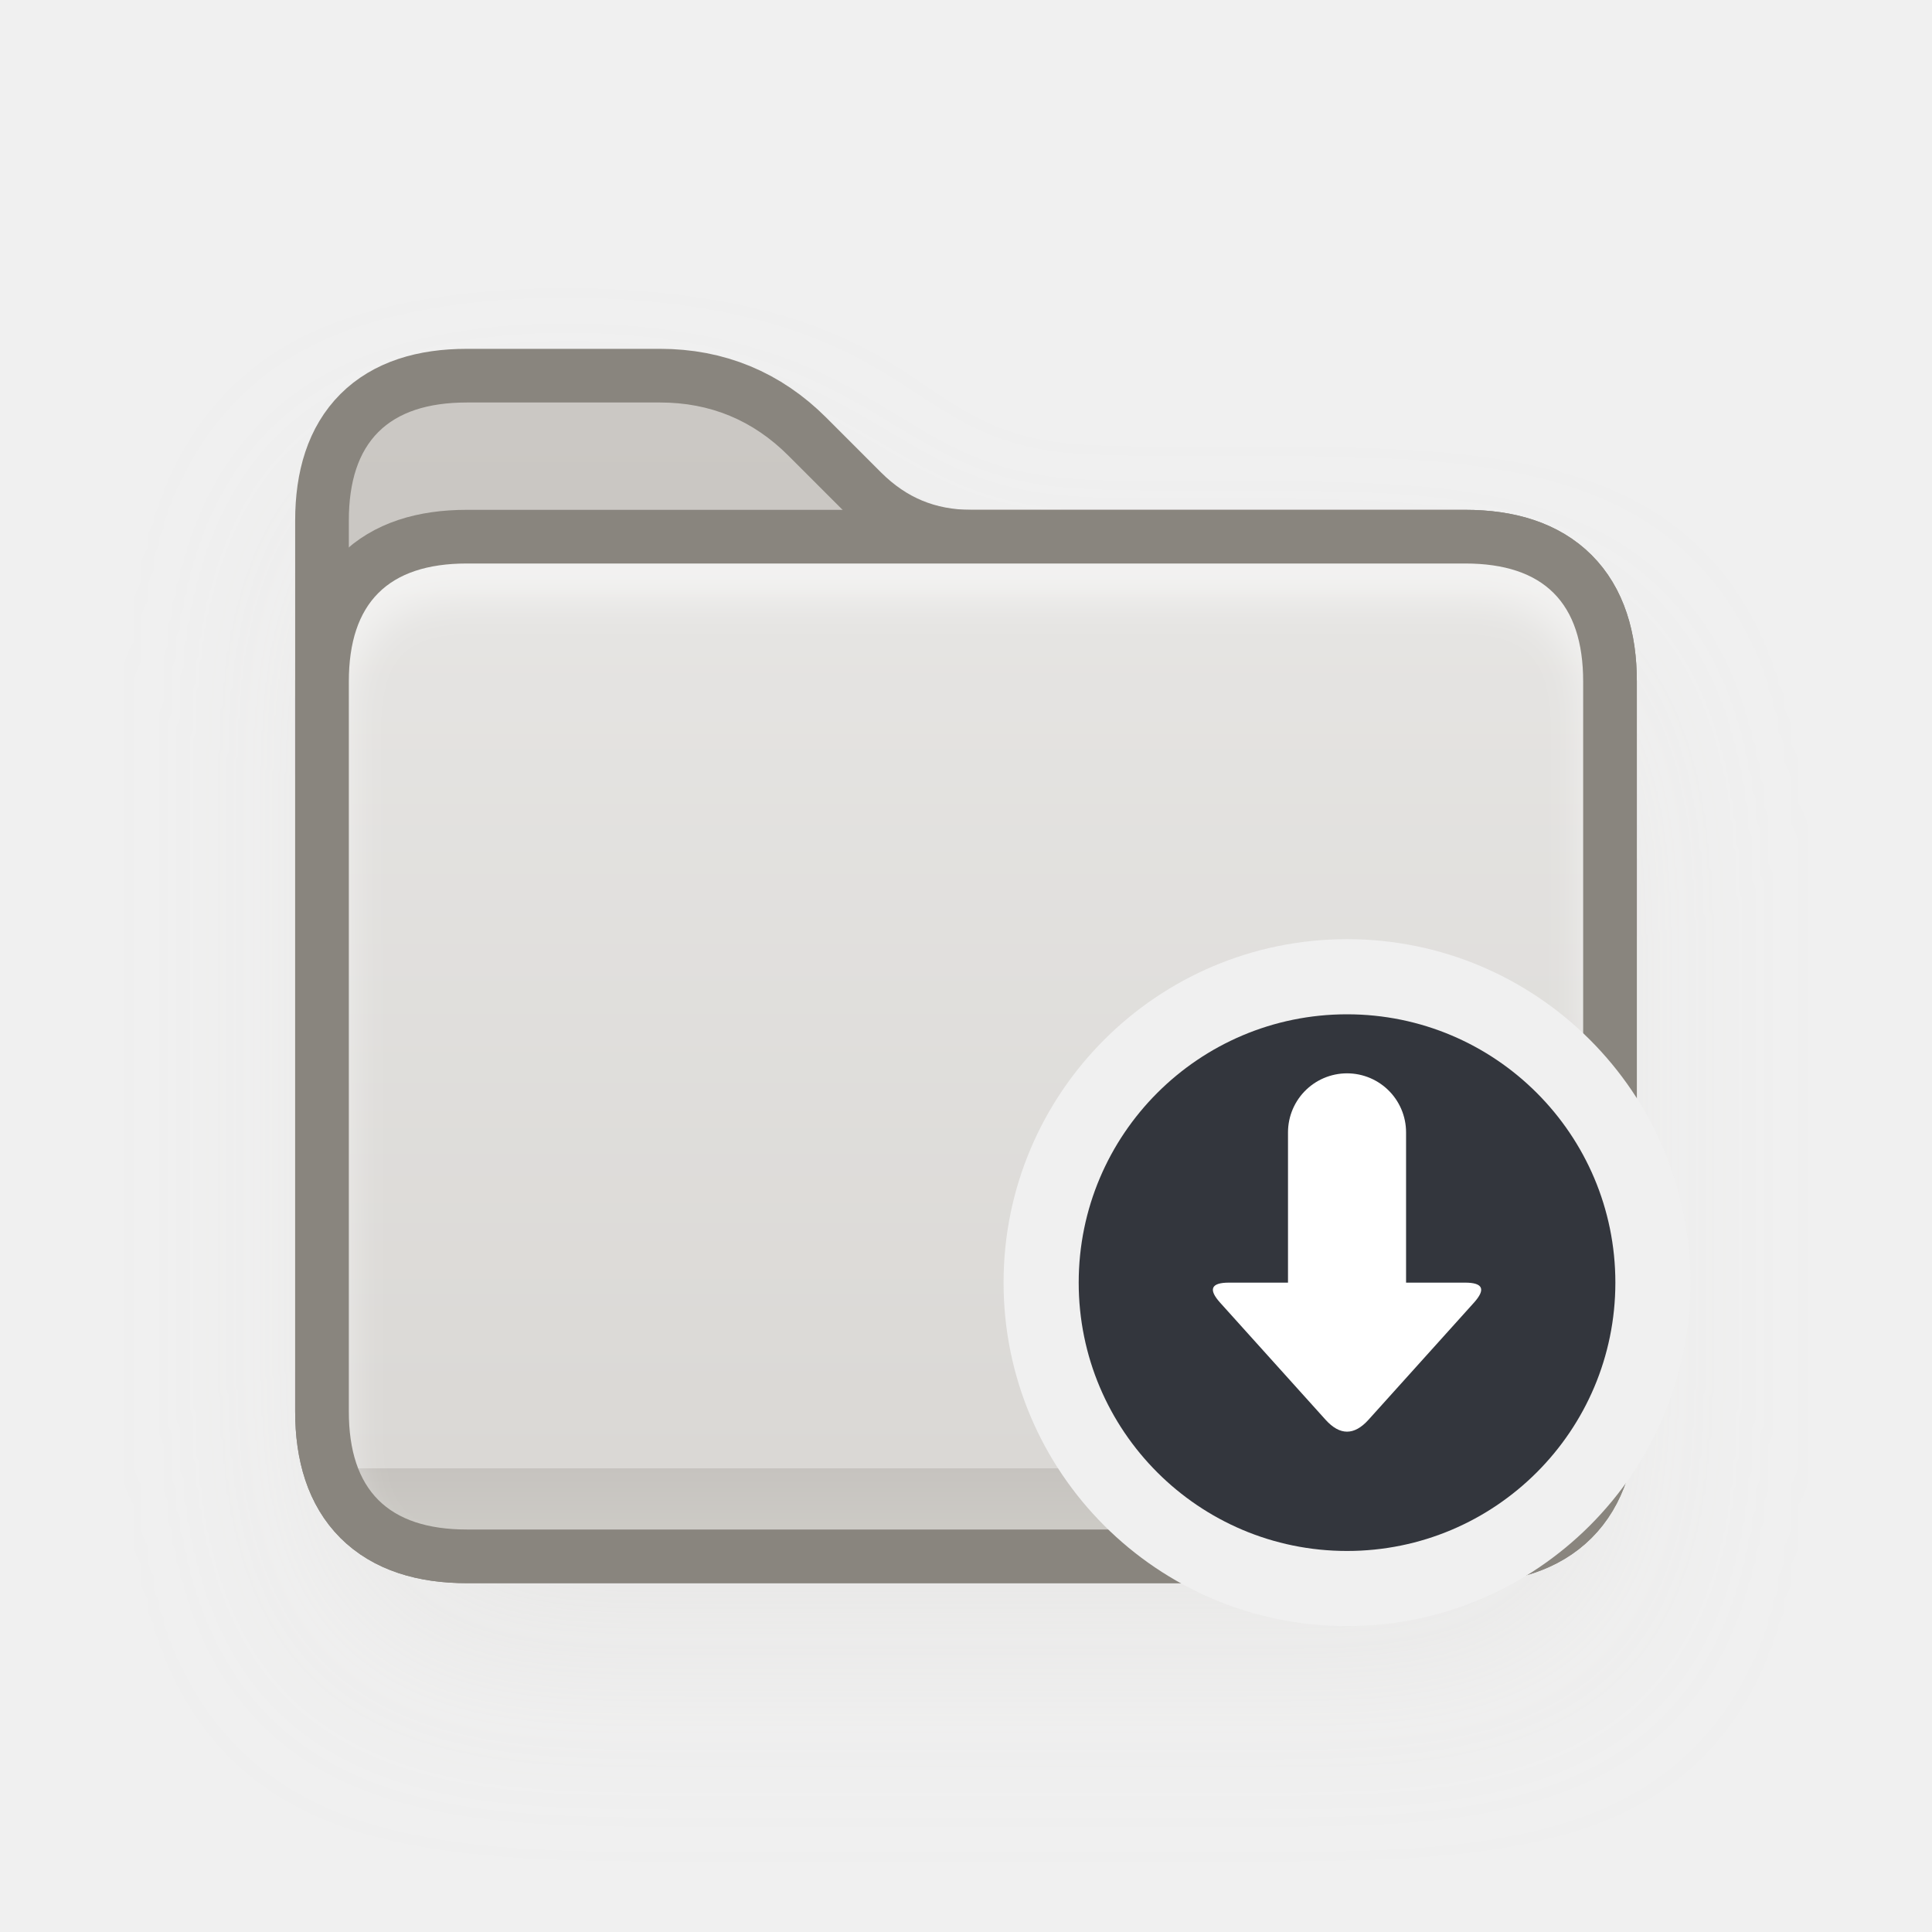
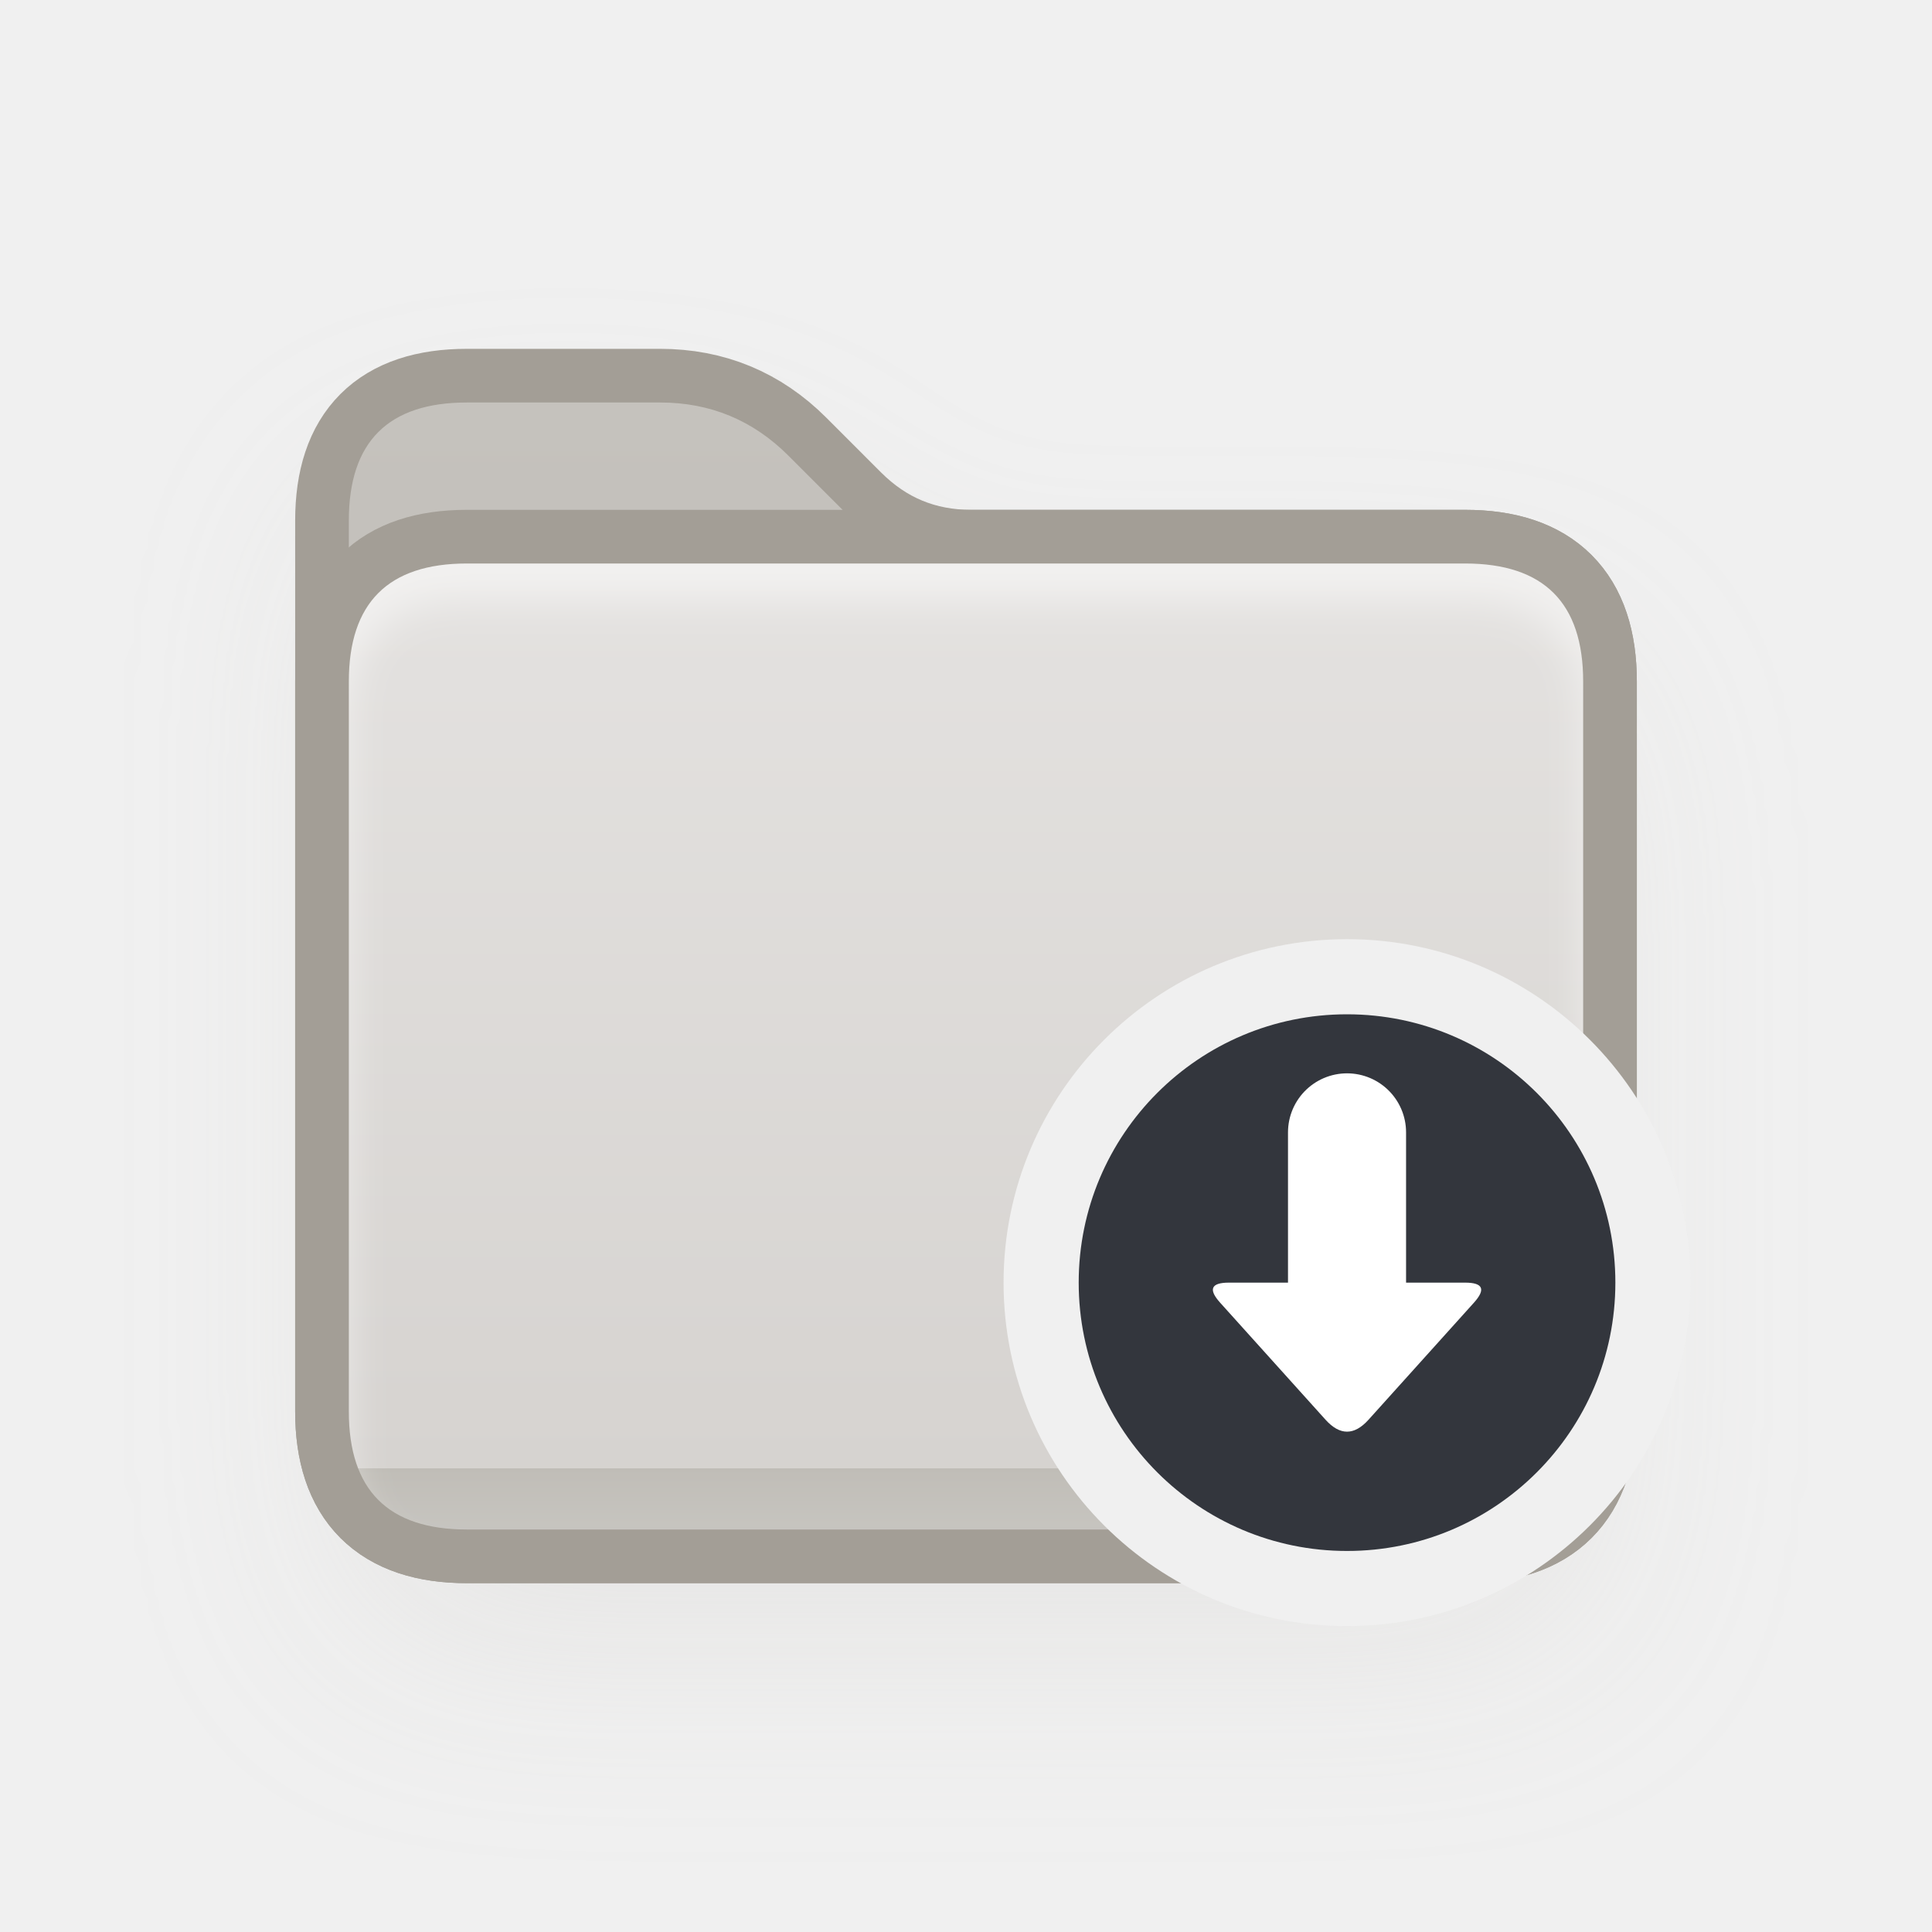
<svg xmlns="http://www.w3.org/2000/svg" viewBox="-2.5 -5.5 36 36" width="96" height="96" fill="none">
  <defs>
-     <linearGradient id="loS-ki-folder-down-soft" x1="0" y1="0" x2="0" y2="1">
-       <stop offset="0" stop-color="#CBC8C4" />
-       <stop offset="1" stop-color="#C1BEB9" />
+     <linearGradient id="loS-ki-folder-down" x1="0" y1="0" x2="0" y2="1">
+       <stop offset="0" stop-color="#C5C2BD" />
+       <stop offset="1" stop-color="#BBB6B1" />
    </linearGradient>
-     <linearGradient id="upS-ki-folder-down-soft" x1="0" y1="0" x2="0" y2="1">
-       <stop offset="0" stop-color="#E6E5E3" />
-       <stop offset="1" stop-color="#D7D5D2" />
+     <linearGradient id="upS-ki-folder-down" x1="0" y1="0" x2="0" y2="1">
+       <stop offset="0" stop-color="#E4E2E0" />
+       <stop offset="1" stop-color="#D3D0CD" />
    </linearGradient>
-     <linearGradient id="lo-ki-folder-down-soft-943" x1="0" y1="0" x2="0" y2="1">
-       <stop offset="0" stop-color="#CBC8C4" />
-       <stop offset="0.943" stop-color="#C2BFBA" />
-       <stop offset="0.943" stop-color="#9C9892" />
-       <stop offset="1" stop-color="#CDCBC6" />
+     <linearGradient id="lo-ki-folder-down-943" x1="0" y1="0" x2="0" y2="1">
+       <stop offset="0" stop-color="#C5C2BD" />
+       <stop offset="0.943" stop-color="#BCB8B2" />
+       <stop offset="0.943" stop-color="#948F88" />
+       <stop offset="1" stop-color="#C7C5C0" />
    </linearGradient>
-     <linearGradient id="up-ki-folder-down-soft-933" x1="0" y1="0" x2="0" y2="1">
-       <stop offset="0" stop-color="#E6E5E3" />
-       <stop offset="0.933" stop-color="#DAD8D5" />
-       <stop offset="0.933" stop-color="#C6C3BF" />
-       <stop offset="1" stop-color="#CDCBC6" />
+     <linearGradient id="up-ki-folder-down-933" x1="0" y1="0" x2="0" y2="1">
+       <stop offset="0" stop-color="#E4E2E0" />
+       <stop offset="0.933" stop-color="#D6D3D0" />
+       <stop offset="0.933" stop-color="#C0BDB7" />
+       <stop offset="1" stop-color="#C7C5C0" />
    </linearGradient>
-     <filter id="sh-ki-folder-down-soft" x="-40%" y="-40%" width="180%" height="190%" color-interpolation-filters="sRGB">
+     <filter id="sh-ki-folder-down" x="-40%" y="-40%" width="180%" height="190%" color-interpolation-filters="sRGB">
      <feFlood flood-opacity="0" result="BackgroundImageFix" />
      <feColorMatrix in="SourceAlpha" type="matrix" values="0 0 0 0 0 0 0 0 0 0 0 0 0 0 0 0 0 0 127 0" result="hardAlpha" />
      <feOffset dy="2" />
      <feGaussianBlur stdDeviation="2" />
      <feComposite in2="hardAlpha" operator="out" />
-       <feColorMatrix type="matrix" values="0 0 0 0 0.78 0 0 0 0 0.769 0 0 0 0 0.749 0 0 0 0.21 0" />
+       <feColorMatrix type="matrix" values="0 0 0 0 0.753 0 0 0 0 0.741 0 0 0 0 0.722 0 0 0 0.21 0" />
      <feBlend in2="BackgroundImageFix" mode="normal" result="shadow" />
      <feBlend in="SourceGraphic" in2="shadow" mode="normal" />
    </filter>
-     <filter id="hi-ki-folder-down-soft" x="-10%" y="-10%" width="120%" height="130%" color-interpolation-filters="sRGB">
+     <filter id="hi-ki-folder-down" x="-10%" y="-10%" width="120%" height="130%" color-interpolation-filters="sRGB">
      <feColorMatrix in="SourceAlpha" type="matrix" values="0 0 0 0 0 0 0 0 0 0 0 0 0 0 0 0 0 0 127 0" result="a" />
      <feOffset in="a" dy="0.7" />
      <feGaussianBlur stdDeviation="0.35" />
      <feComposite in2="a" operator="arithmetic" k2="-1" k3="1" />
      <feColorMatrix type="matrix" values="0 0 0 0 1 0 0 0 0 1 0 0 0 0 1 0 0 0 0.5 0" />
      <feBlend in2="SourceGraphic" mode="overlay" />
    </filter>
-     <mask id="ol-ki-folder-down-soft-0" maskUnits="userSpaceOnUse" x="-40" y="-40" width="111" height="109">
+     <mask id="ol-ki-folder-down-0" maskUnits="userSpaceOnUse" x="-40" y="-40" width="111" height="109">
      <rect x="-40" y="-40" width="111" height="109" fill="#fff" />
      <path d="M4 4.2Q4 2 6.2 2L9.8 2Q11.2 2 12.19 2.99L13.21 4.01Q14.2 5 15.6 5L24.8 5Q27 5 27 7.2L27 20.8Q27 23 24.8 23L6.2 23Q4 23 4 20.8Z" fill="#000" />
    </mask>
-     <mask id="ol-ki-folder-down-soft-1" maskUnits="userSpaceOnUse" x="-40" y="-40" width="111" height="109">
+     <mask id="ol-ki-folder-down-1" maskUnits="userSpaceOnUse" x="-40" y="-40" width="111" height="109">
      <rect x="-40" y="-40" width="111" height="109" fill="#fff" />
      <path d="M4 7.2Q4 5 6.2 5L24.8 5Q27 5 27 7.2L27 20.8Q27 23 24.8 23L6.2 23Q4 23 4 20.8Z" fill="#000" />
    </mask>
  </defs>
-   <mask id="kbk-ki-folder-down-soft" maskUnits="userSpaceOnUse" x="-40" y="-40" width="111" height="109">
+   <mask id="kbk-ki-folder-down" maskUnits="userSpaceOnUse" x="-40" y="-40" width="111" height="109">
    <rect x="-40" y="-40" width="111" height="109" fill="#fff" />
    <circle cx="22.6" cy="18.4" r="6.4" fill="#000" />
  </mask>
-   <g mask="url(#kbk-ki-folder-down-soft)">
-     <path d="M4 4.2Q4 2 6.2 2L9.8 2Q11.2 2 12.19 2.99L13.21 4.01Q14.2 5 15.6 5L24.8 5Q27 5 27 7.2L27 20.8Q27 23 24.8 23L6.2 23Q4 23 4 20.8Z" fill="none" stroke-width="1" stroke="url(#lo-ki-folder-down-soft-943)" />
-     <g filter="url(#sh-ki-folder-down-soft)">
-       <path fill="url(#lo-ki-folder-down-soft-943)" d="M4 4.2Q4 2 6.2 2L9.8 2Q11.2 2 12.19 2.99L13.21 4.01Q14.2 5 15.6 5L24.8 5Q27 5 27 7.2L27 20.8Q27 23 24.8 23L6.2 23Q4 23 4 20.8Z" />
+   <g mask="url(#kbk-ki-folder-down)">
+     <path d="M4 4.2Q4 2 6.2 2L9.8 2Q11.2 2 12.19 2.99L13.21 4.01Q14.2 5 15.6 5L24.8 5Q27 5 27 7.2L27 20.8Q27 23 24.8 23L6.2 23Q4 23 4 20.8Z" fill="none" stroke-width="1" stroke="url(#lo-ki-folder-down-943)" />
+     <g filter="url(#sh-ki-folder-down)">
+       <path fill="url(#lo-ki-folder-down-943)" d="M4 4.2Q4 2 6.2 2L9.8 2Q11.2 2 12.19 2.99L13.21 4.01Q14.2 5 15.6 5L24.8 5Q27 5 27 7.2L27 20.8Q27 23 24.8 23L6.2 23Q4 23 4 20.8Z" />
    </g>
-     <path d="M4 4.2Q4 2 6.2 2L9.8 2Q11.2 2 12.19 2.99L13.21 4.01Q14.2 5 15.6 5L24.8 5Q27 5 27 7.2L27 20.8Q27 23 24.8 23L6.2 23Q4 23 4 20.8Z" mask="url(#ol-ki-folder-down-soft-0)" fill="none" stroke-width="2" stroke="#89857E" />
+     <path d="M4 4.2Q4 2 6.2 2L9.8 2Q11.2 2 12.19 2.99L13.21 4.01Q14.2 5 15.6 5L24.8 5Q27 5 27 7.2L27 20.8Q27 23 24.8 23L6.2 23Q4 23 4 20.8Z" mask="url(#ol-ki-folder-down-0)" fill="none" stroke-width="2" stroke="#A39E96" />
    <g transform="translate(7 9)">
      <path d="M0 1Q0 0 1 0L16 0Q17 0 17 1L17 8Q17 9 16 9L1 9Q0 9 0 8Z" fill="#fff" />
-       <path d="M5.5 2.3H11.5" stroke-width="1.6" fill="none" stroke-linecap="round" stroke="#EAE8E7" />
+       <path d="M5.5 2.3H11.5" stroke-width="1.6" fill="none" stroke-linecap="round" stroke="#E7E5E4" />
    </g>
-     <path d="M4 7.2Q4 5 6.2 5L24.8 5Q27 5 27 7.2L27 20.8Q27 23 24.8 23L6.2 23Q4 23 4 20.8Z" fill="none" stroke-width="1" stroke="url(#up-ki-folder-down-soft-933)" />
-     <g filter="url(#hi-ki-folder-down-soft)">
-       <path fill="url(#up-ki-folder-down-soft-933)" d="M4 7.2Q4 5 6.2 5L24.8 5Q27 5 27 7.2L27 20.8Q27 23 24.8 23L6.2 23Q4 23 4 20.8Z" />
+     <path d="M4 7.2Q4 5 6.2 5L24.8 5Q27 5 27 7.2L27 20.8Q27 23 24.8 23L6.2 23Q4 23 4 20.8Z" fill="none" stroke-width="1" stroke="url(#up-ki-folder-down-933)" />
+     <g filter="url(#hi-ki-folder-down)">
+       <path fill="url(#up-ki-folder-down-933)" d="M4 7.2Q4 5 6.2 5L24.8 5Q27 5 27 7.2L27 20.8Q27 23 24.8 23L6.2 23Q4 23 4 20.8Z" />
    </g>
-     <path d="M4 7.2Q4 5 6.2 5L24.8 5Q27 5 27 7.2L27 20.8Q27 23 24.8 23L6.2 23Q4 23 4 20.8Z" mask="url(#ol-ki-folder-down-soft-1)" fill="none" stroke-width="2" stroke="#89857E" />
+     <path d="M4 7.2Q4 5 6.2 5L24.8 5Q27 5 27 7.2L27 20.8Q27 23 24.8 23L6.2 23Q4 23 4 20.8Z" mask="url(#ol-ki-folder-down-1)" fill="none" stroke-width="2" stroke="#A39E96" />
  </g>
  <g transform="translate(22.6 18.4)">
    <g transform="scale(1)">
      <circle r="5" fill="#33363D" />
      <g transform="translate(0 0)">
        <path d="M0 -2.8L0 0.6" fill="none" stroke-width="2.2" stroke-linecap="round" stroke="#FFFFFF" />
        <path d="M-2.2 0Q-2.7 0 -2.366 0.372L-0.401 2.554Q0 3 0.401 2.554L2.366 0.372Q2.7 0 2.2 0Z" fill="#FFFFFF" />
      </g>
    </g>
  </g>
</svg>
